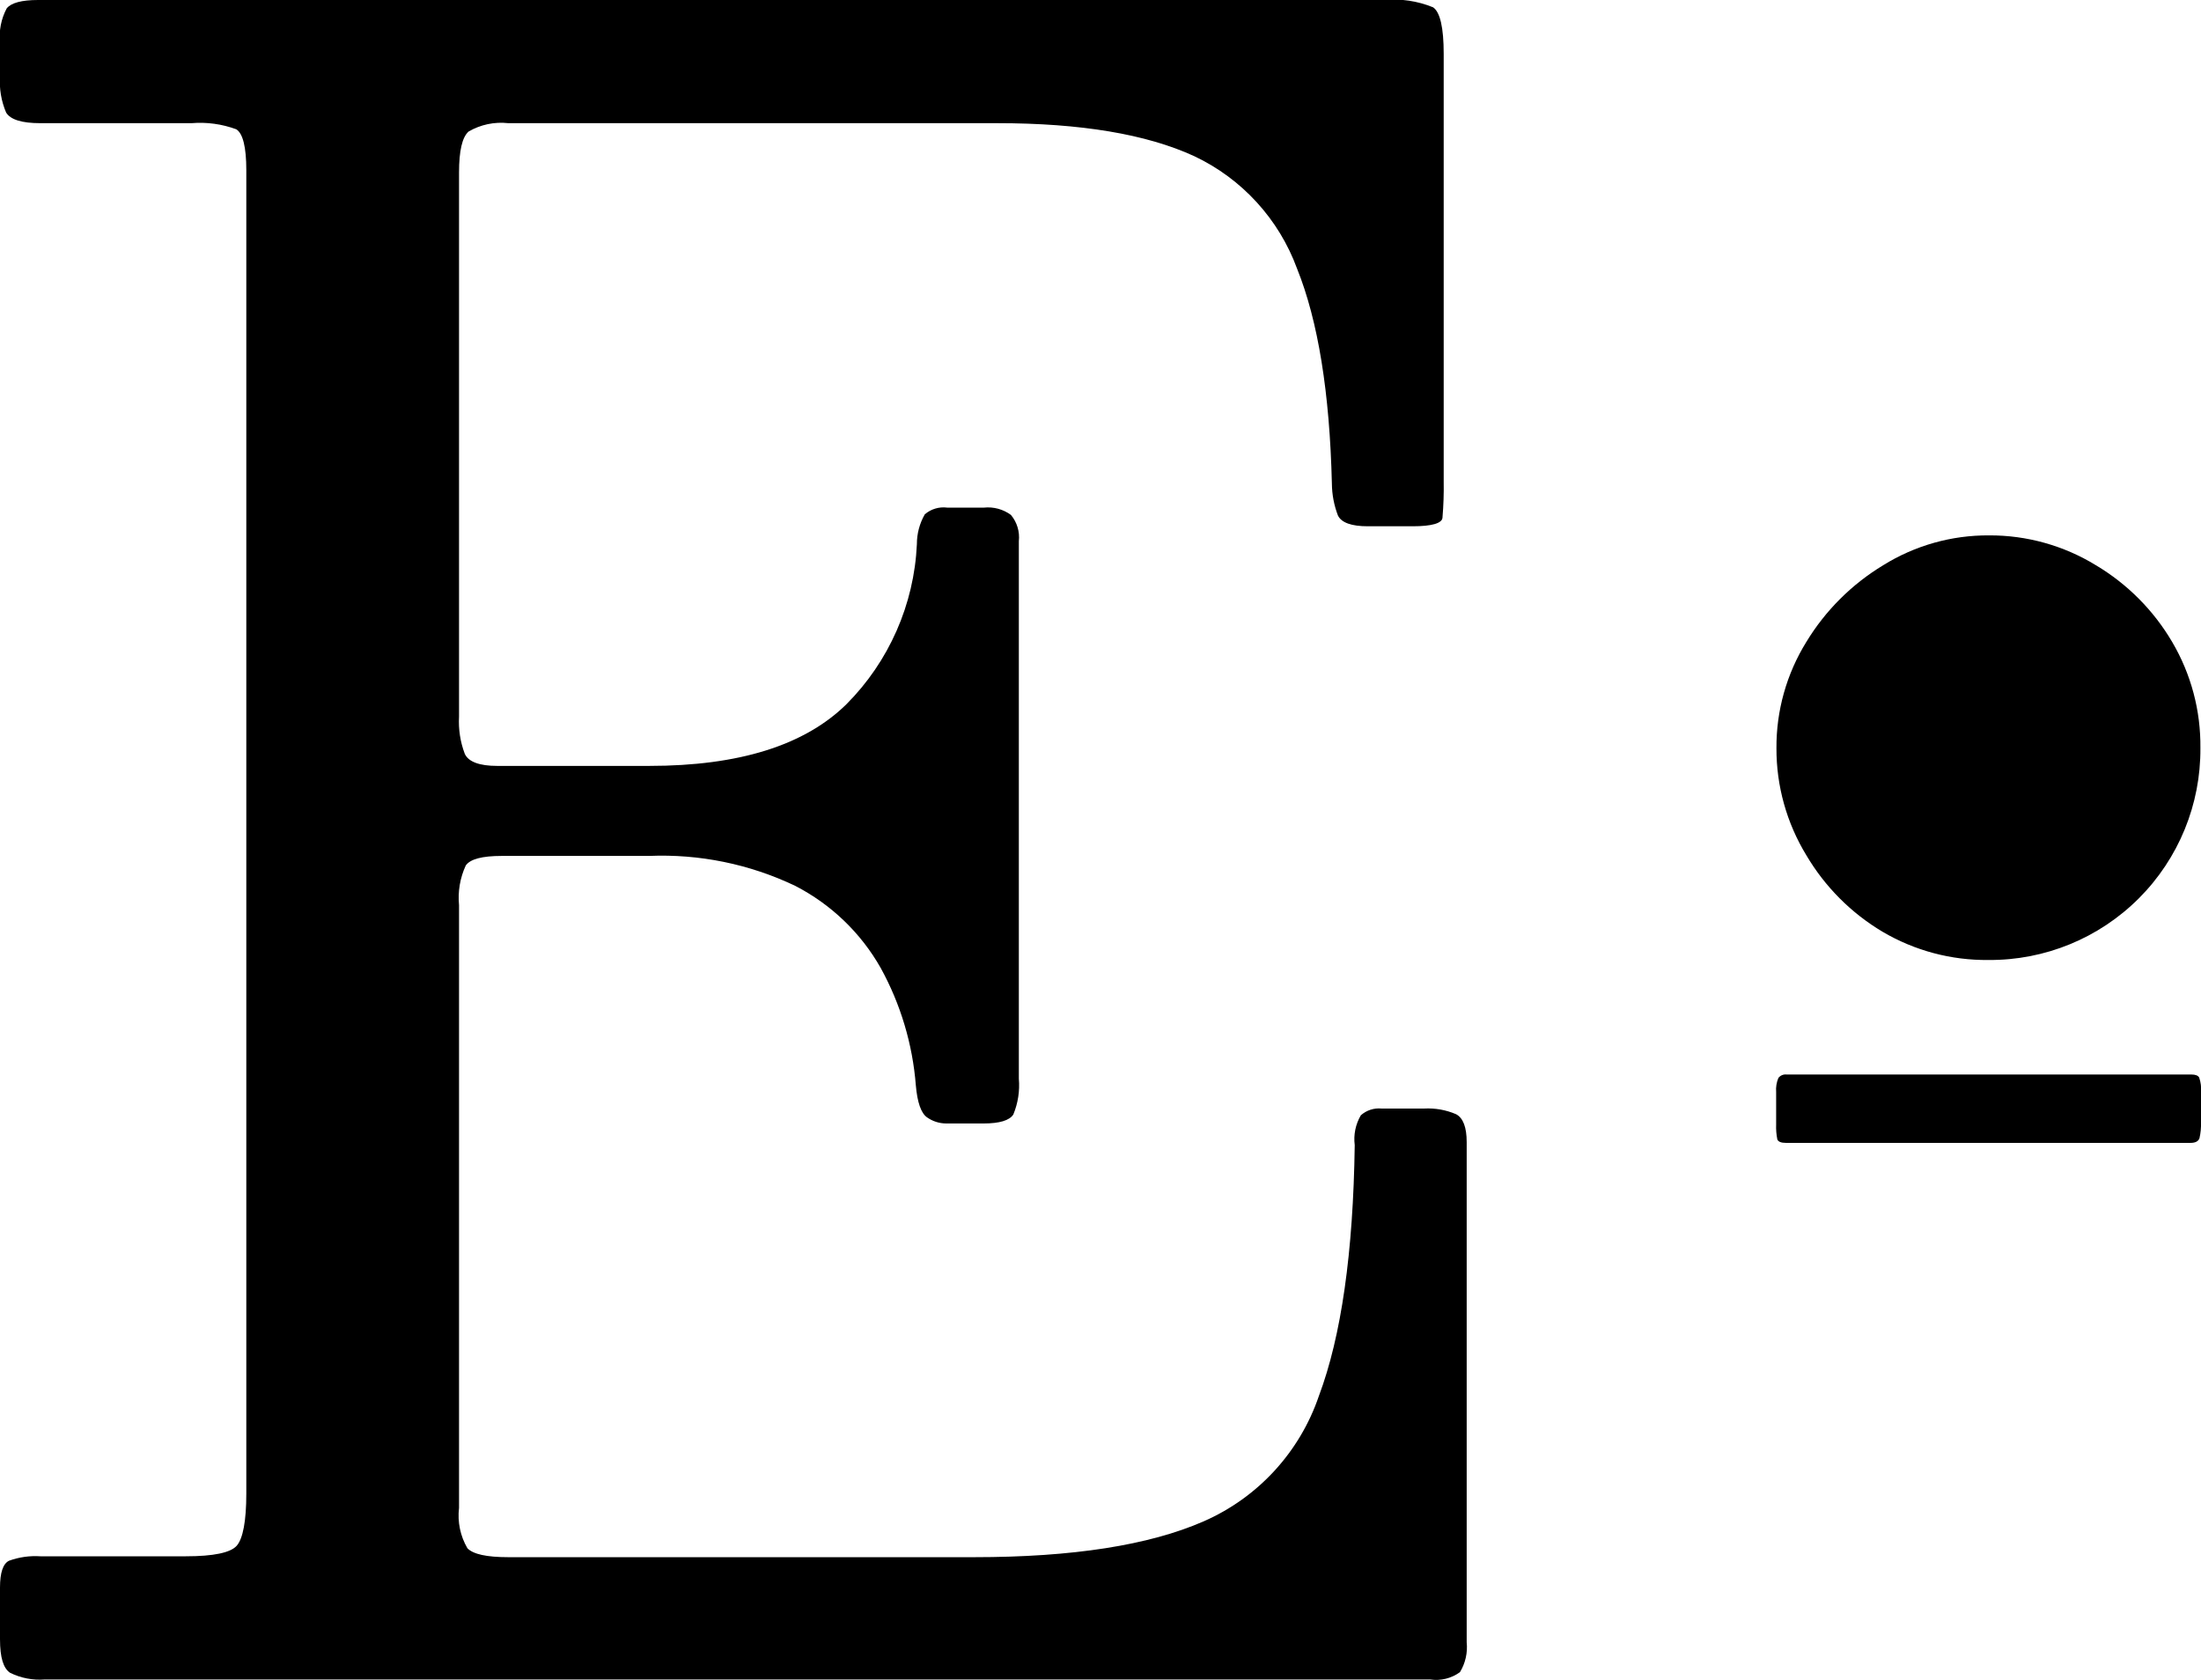
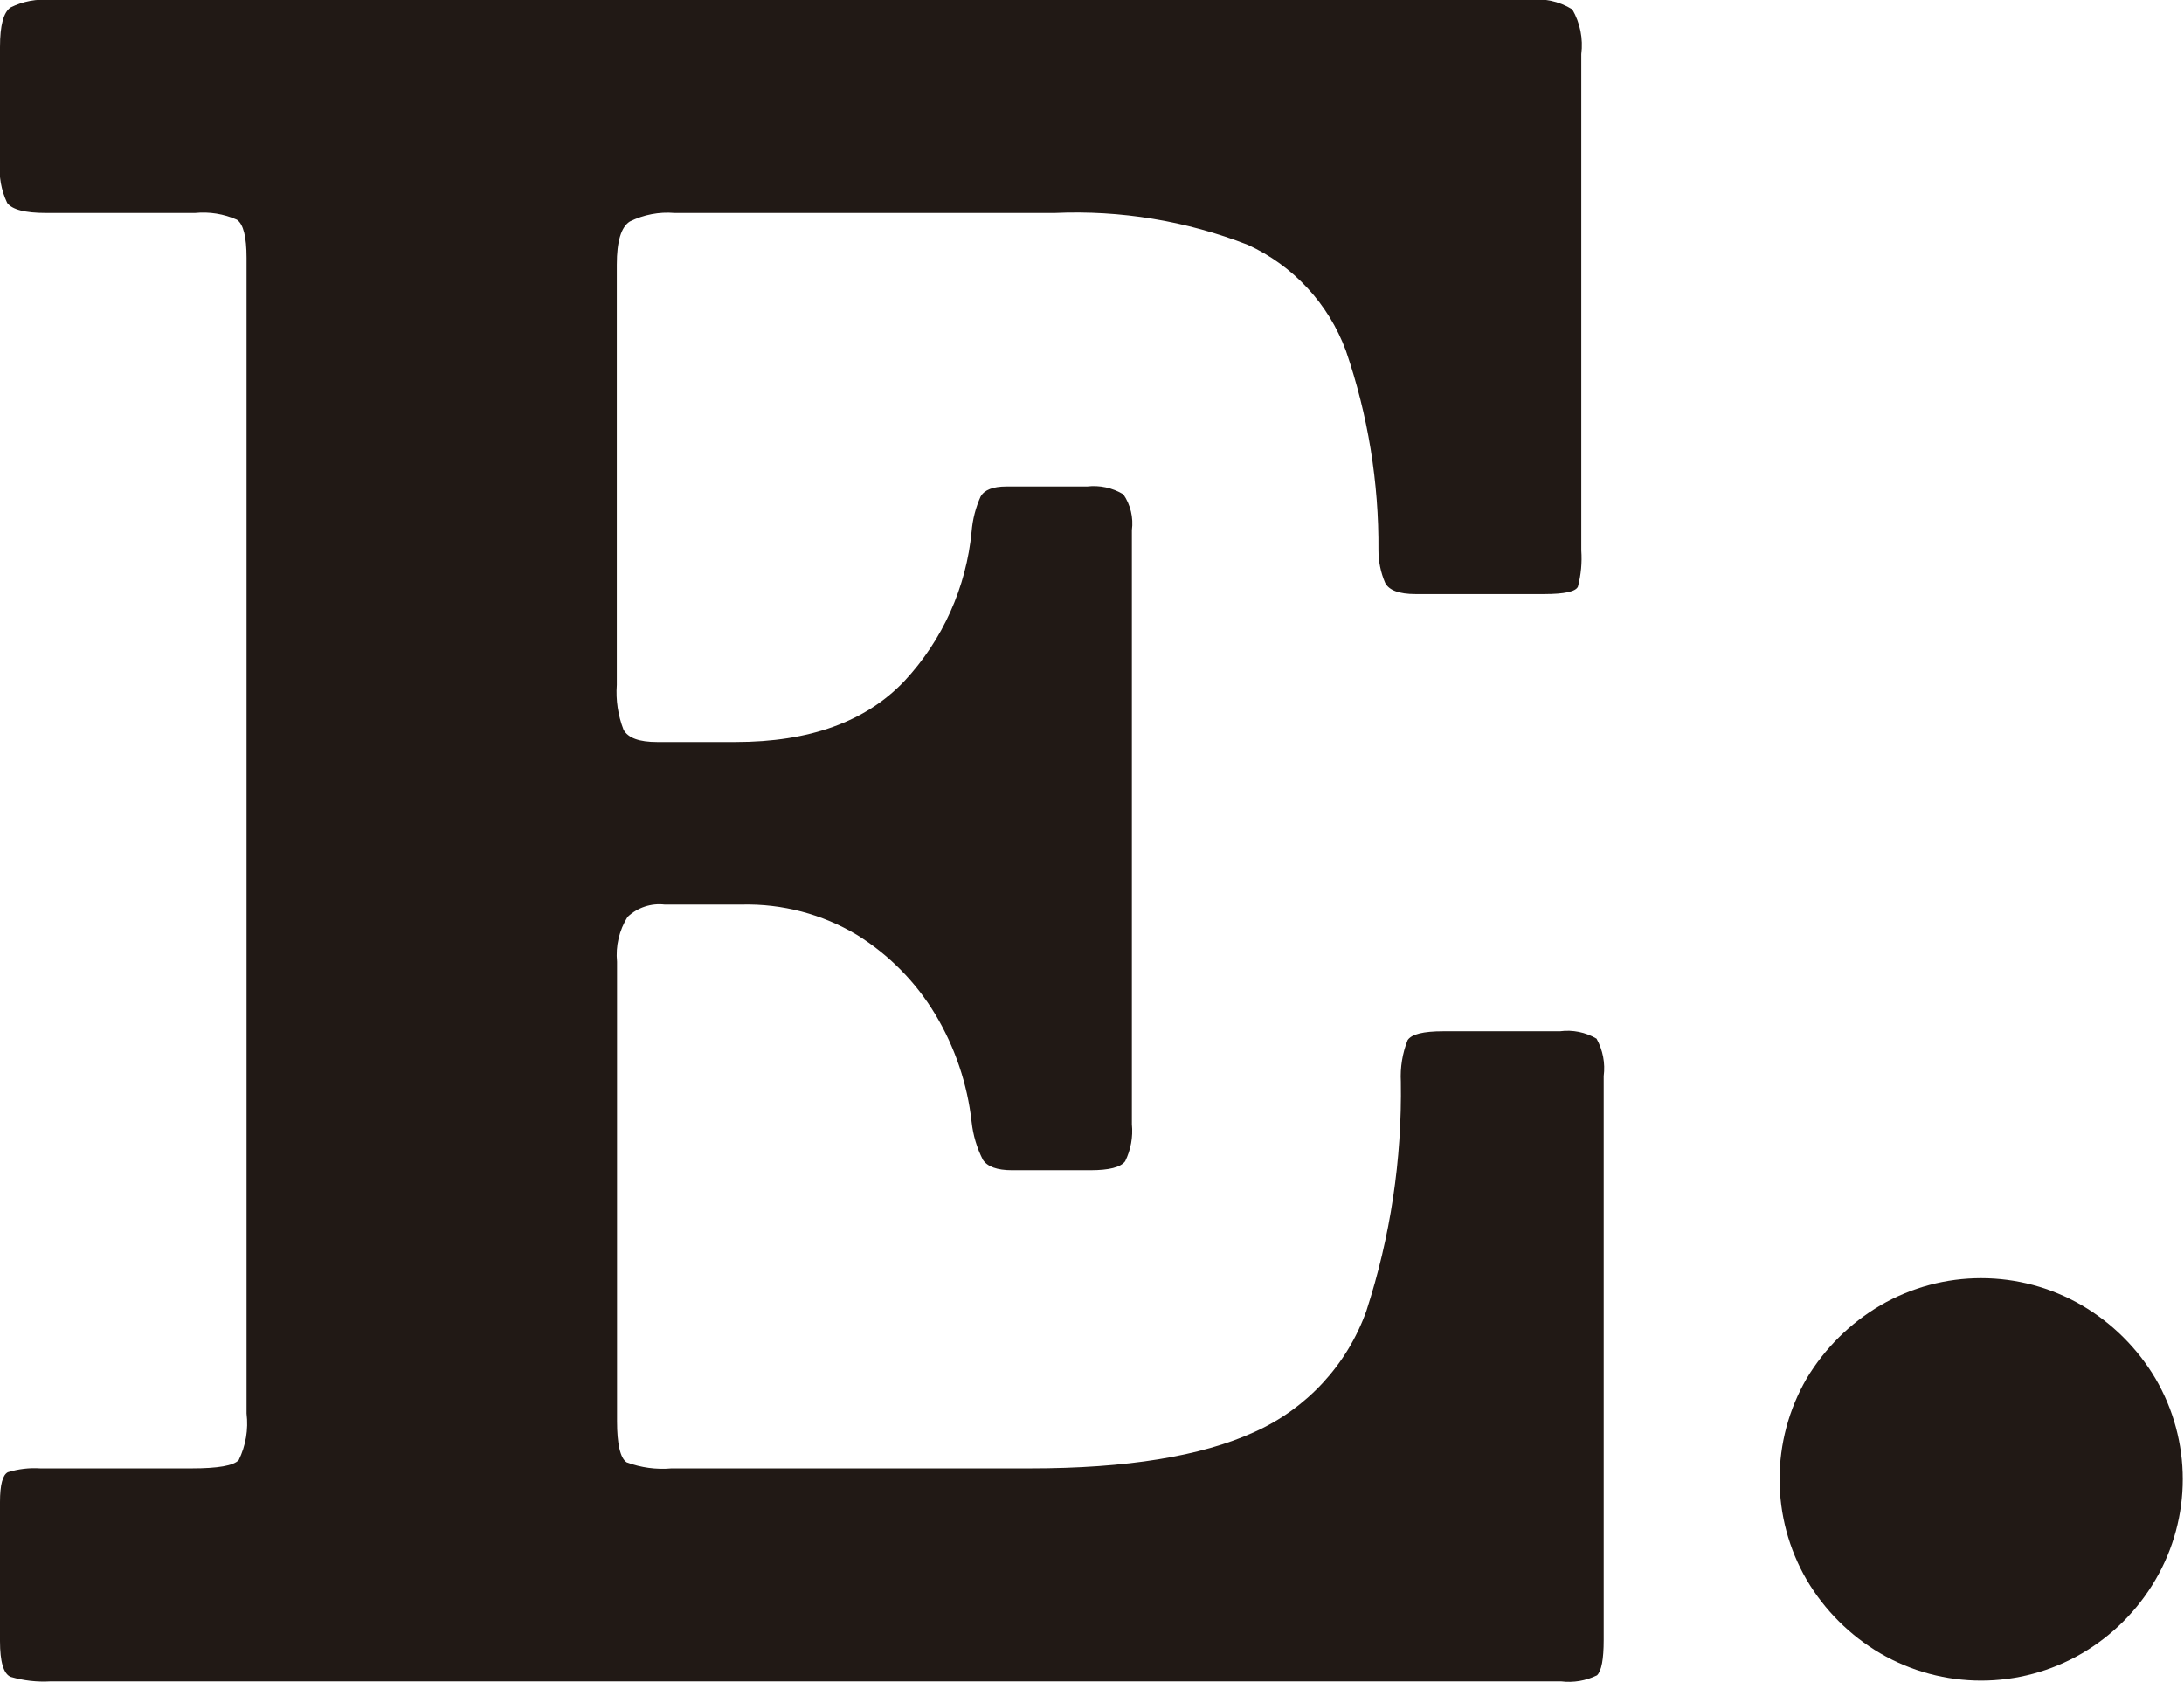
- <svg xmlns="http://www.w3.org/2000/svg" viewBox="0 0 147.44 112.5">
+ <svg xmlns="http://www.w3.org/2000/svg" viewBox="0 0 97.44 75">
+   <defs>
+     <style>.cls-1{fill:#211915;}</style>
+   </defs>
  <g id="Capa_2" data-name="Capa 2">
    <g id="Capa_1-2" data-name="Capa 1">
-       <path d="M2.7,8.25c-1.25,0-2-.24-2.29-.71A5.3,5.3,0,0,1,0,5.1V2.85A4,4,0,0,1,.45.56C.75.19,1.45,0,2.55,0H92.7A7,7,0,0,1,96,.49c.47.32.71,1.36.71,3.11V32.25a23.54,23.54,0,0,1-.08,2.4c0,.4-.72.6-2,.6h-3c-1.1,0-1.76-.24-2-.71a6.11,6.11,0,0,1-.41-2.14Q89,23.25,86.89,18A13.46,13.46,0,0,0,80,10.46q-4.8-2.21-13.2-2.21H34.05a4.33,4.33,0,0,0-2.66.56c-.43.38-.64,1.29-.64,2.74V48a6.09,6.09,0,0,0,.38,2.48c.24.55,1,.82,2.17.82H43.5q9,0,13.2-4.13a16.24,16.24,0,0,0,4.72-10.72,4,4,0,0,1,.53-2,1.92,1.92,0,0,1,1.5-.45h2.47a2.59,2.59,0,0,1,1.8.49,2.34,2.34,0,0,1,.53,1.76v36a5.12,5.12,0,0,1-.37,2.4c-.26.4-.93.6-2,.6H63.38a2.24,2.24,0,0,1-1.28-.41c-.4-.28-.65-1-.75-2.14A19.48,19.48,0,0,0,59,64.84a13.88,13.88,0,0,0-5.74-5.51,20.72,20.72,0,0,0-9.79-2H33.6c-1.3,0-2.1.21-2.4.64a5.16,5.16,0,0,0-.45,2.66V101a4.33,4.33,0,0,0,.56,2.7c.38.4,1.29.6,2.74.6h31.2q9.9,0,15.38-2.4a14.15,14.15,0,0,0,7.72-8.4q2.25-6,2.4-16.8a3.15,3.15,0,0,1,.41-2,1.83,1.83,0,0,1,1.39-.45H95.4a4.76,4.76,0,0,1,2.14.38c.47.25.71.87.71,1.87V110A3.22,3.22,0,0,1,97.8,112a2.71,2.71,0,0,1-2,.49H3a4.45,4.45,0,0,1-2.33-.45c-.44-.3-.67-1-.67-2.25v-3.45q0-1.5.6-1.8a5.15,5.15,0,0,1,2.1-.3h9.75c1.85,0,3-.24,3.41-.71s.64-1.64.64-3.49V11.4c0-1.55-.23-2.46-.67-2.74a7,7,0,0,0-3-.41Z" />
-       <path d="M121,43a15.25,15.25,0,0,1,5.15-5.14,13.26,13.26,0,0,1,7.1-2,13.56,13.56,0,0,1,7.15,2A14.57,14.57,0,0,1,145.51,43a13.69,13.69,0,0,1,1.89,7.1,14.09,14.09,0,0,1-14.19,14.2,13.67,13.67,0,0,1-7.1-1.89A14.6,14.6,0,0,1,121,57.28,13.68,13.68,0,0,1,119,50.12,13.37,13.37,0,0,1,121,43Z" />
-       <path d="M147.32,72.18c-.07-.14-.25-.21-.53-.21H119.68a.61.61,0,0,0-.55.23,2,2,0,0,0-.15.94v2.18a4.23,4.23,0,0,0,.08,1c.06.15.25.23.57.23h27.11c.33,0,.53-.11.6-.32a4.19,4.19,0,0,0,.1-1.06V73.14A2.36,2.36,0,0,0,147.32,72.18Z" />
+       <path class="cls-1" d="M2.05,9.5C1.12,9.5.54,9.35.32,9.05A3.45,3.45,0,0,1,0,7.25V2.1Q0,.64.48.33A3.3,3.3,0,0,1,2.25,0h65.9a3,3,0,0,1,2,.42,3.19,3.19,0,0,1,.4,2V24.55a5,5,0,0,1-.15,1.62q-.15.33-1.5.33H63.15c-.73,0-1.18-.17-1.35-.5a3.67,3.67,0,0,1-.3-1.45,26.78,26.78,0,0,0-1.45-8.9,8.39,8.39,0,0,0-4.38-4.73A21.13,21.13,0,0,0,47.05,9.5H30.1a3.78,3.78,0,0,0-2,.38c-.39.25-.58.89-.58,1.92V30.55a4.6,4.6,0,0,0,.3,2c.2.37.7.55,1.5.55h3.5q4.95,0,7.53-2.72a11.37,11.37,0,0,0,3-6.68,4.74,4.74,0,0,1,.4-1.55c.17-.3.55-.45,1.15-.45h3.6a2.56,2.56,0,0,1,1.62.35,2.3,2.3,0,0,1,.38,1.6v26.5a3.05,3.05,0,0,1-.3,1.65c-.2.27-.72.4-1.55.4H45.15c-.67,0-1.1-.16-1.3-.47a4.88,4.88,0,0,1-.5-1.68,11.9,11.9,0,0,0-1.62-4.8,10.61,10.61,0,0,0-3.5-3.55,9.55,9.55,0,0,0-5.13-1.35H29.65A2.06,2.06,0,0,0,28,40.9a3.18,3.18,0,0,0-.47,2V63.4c0,1,.14,1.64.43,1.83a4.57,4.57,0,0,0,2,.27h16q6.45,0,10-1.62a9.37,9.37,0,0,0,5-5.4A31.54,31.54,0,0,0,62.5,48.25a4.4,4.4,0,0,1,.3-1.85c.17-.27.7-.4,1.6-.4h5.2a2.56,2.56,0,0,1,1.63.33A2.71,2.71,0,0,1,71.55,48V73.15c0,.87-.1,1.39-.3,1.58a2.84,2.84,0,0,1-1.6.27H2.25a5.26,5.26,0,0,1-1.77-.2C.16,74.67,0,74.13,0,73.2V67c0-.77.12-1.21.35-1.33A4,4,0,0,1,1.8,65.5H8.55c1.17,0,1.87-.12,2.1-.37A3.71,3.71,0,0,0,11,63.05V11.5c0-.93-.14-1.5-.43-1.7A3.71,3.71,0,0,0,8.7,9.5Z" />
+       <path class="cls-1" d="M80.61,61.48a9.37,9.37,0,0,1,3.28-3.25,8.94,8.94,0,0,1,9,0,9.26,9.26,0,0,1,3.27,3.25,8.88,8.88,0,0,1,0,9,9.15,9.15,0,0,1-3.27,3.27,8.94,8.94,0,0,1-9,0,9.26,9.26,0,0,1-3.28-3.27,8.95,8.95,0,0,1,0-9Z" />
    </g>
  </g>
</svg>
